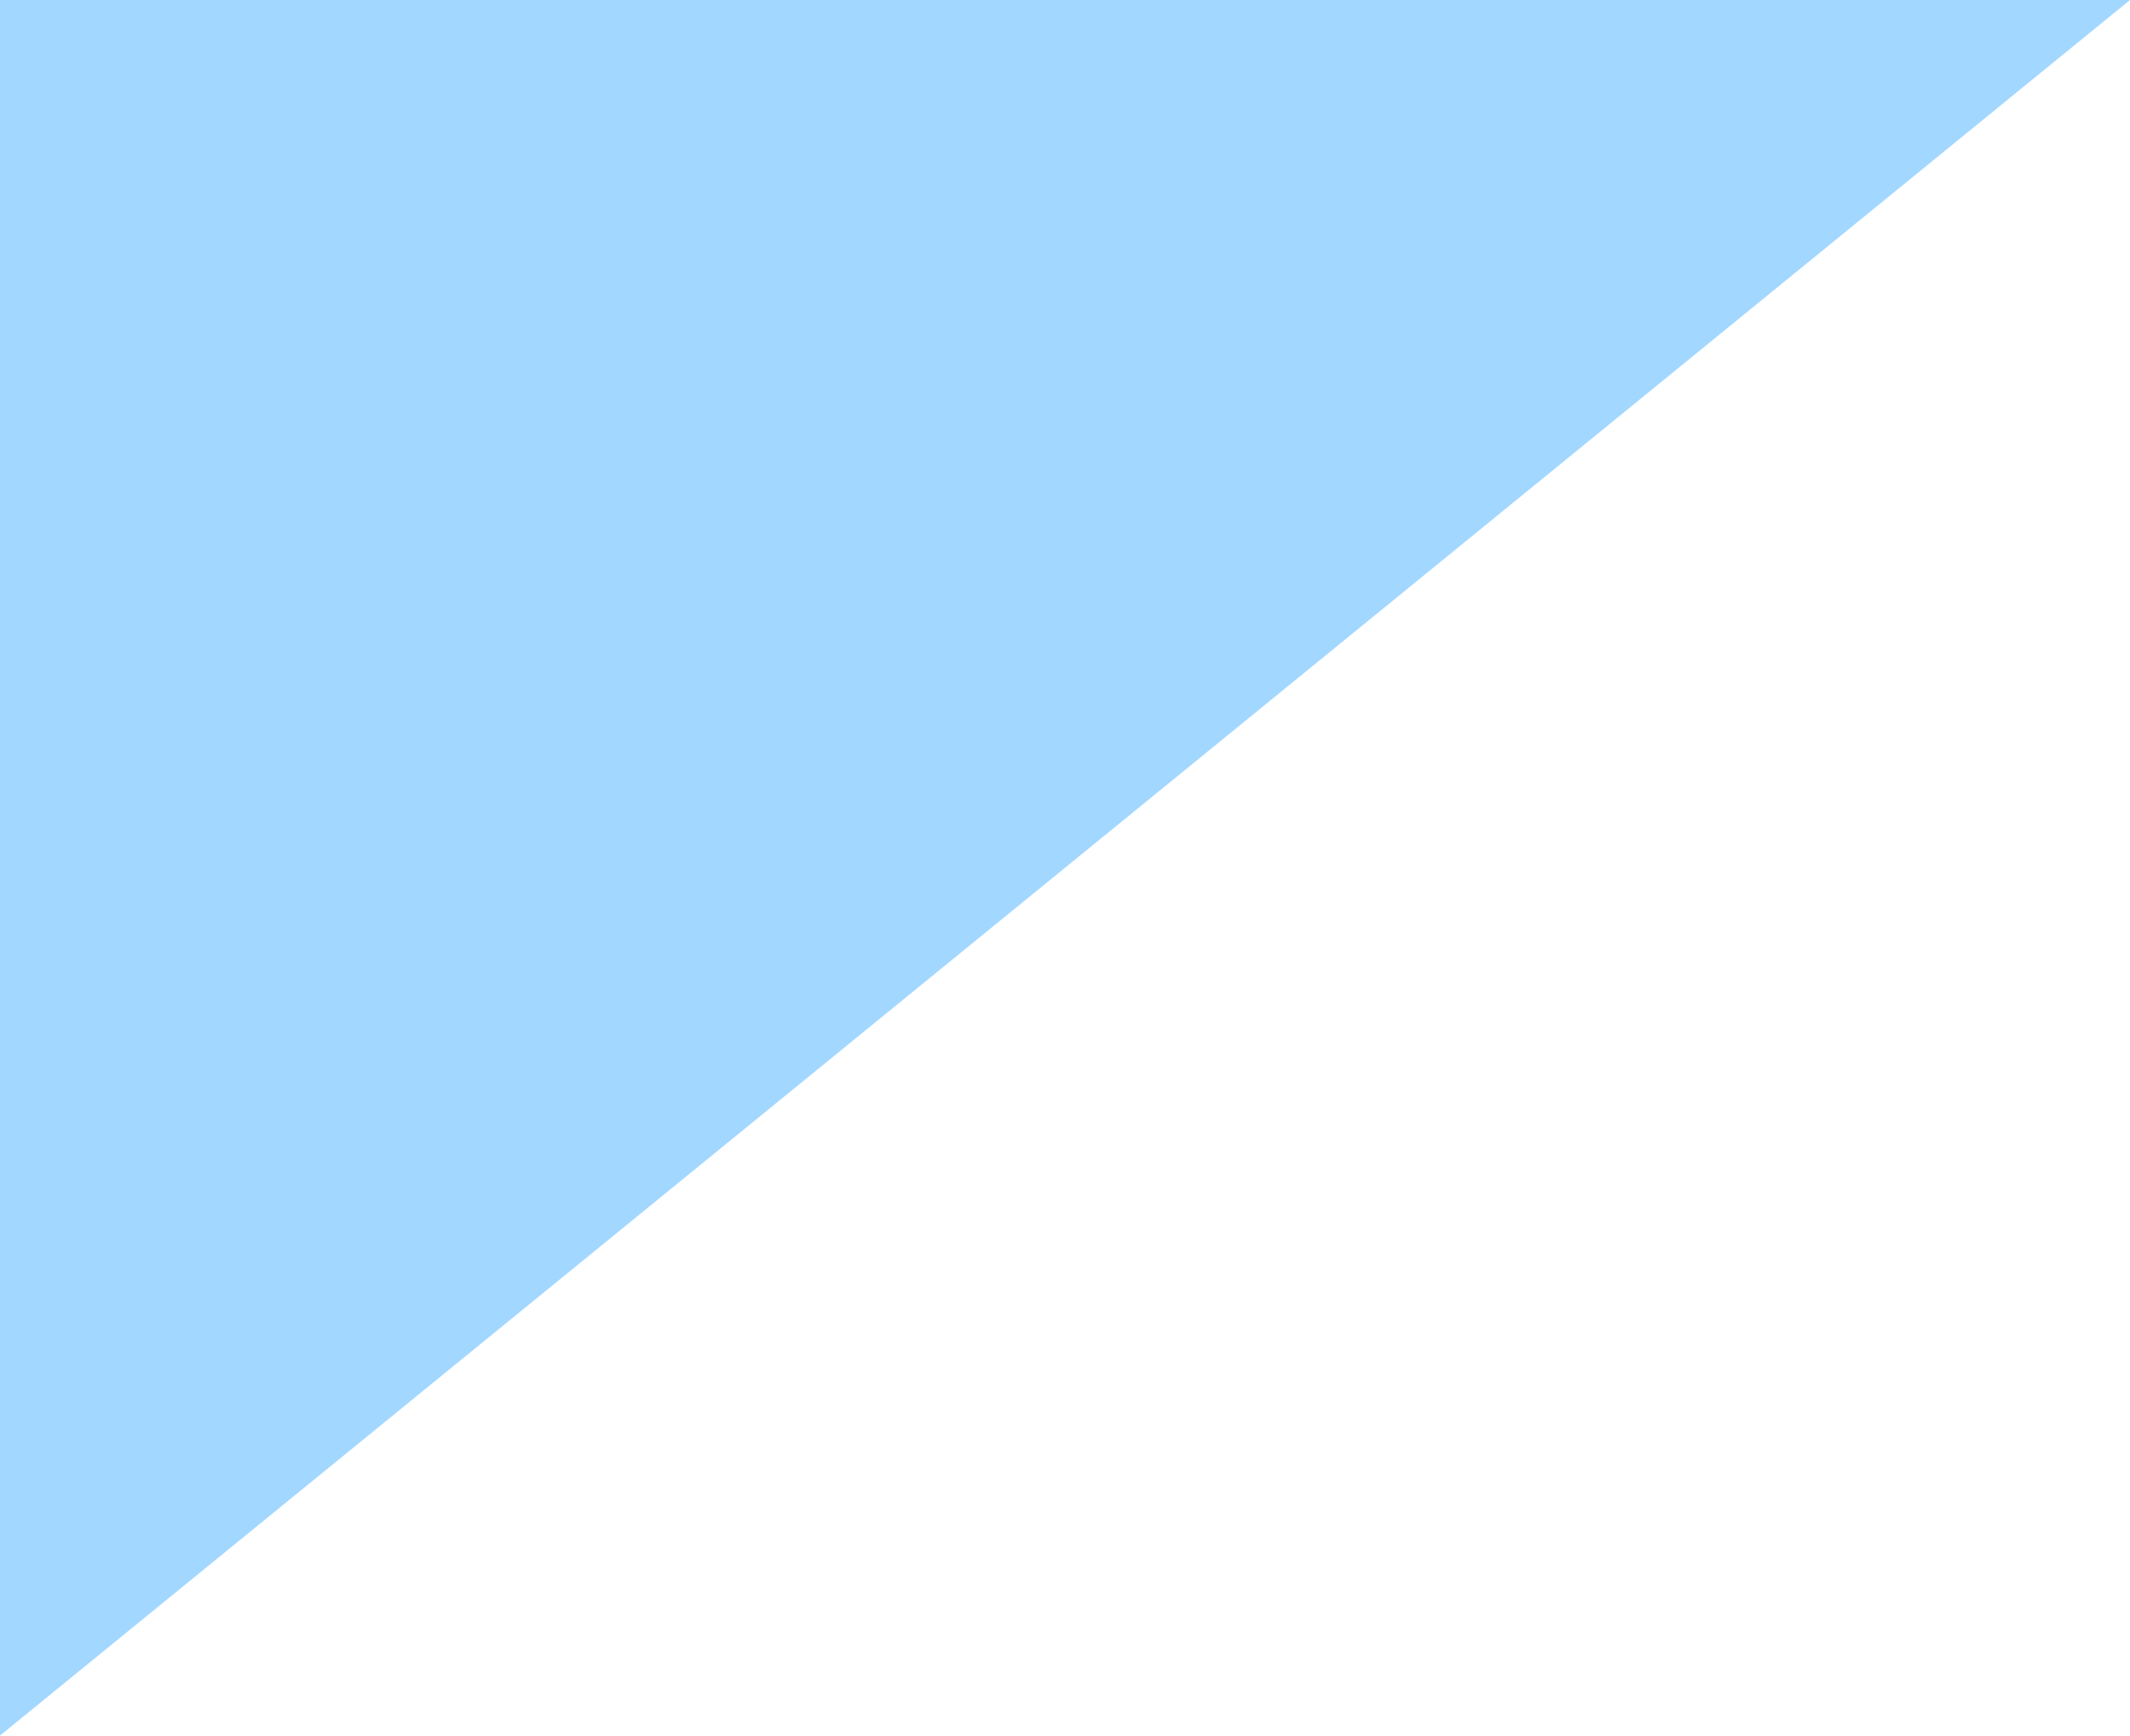
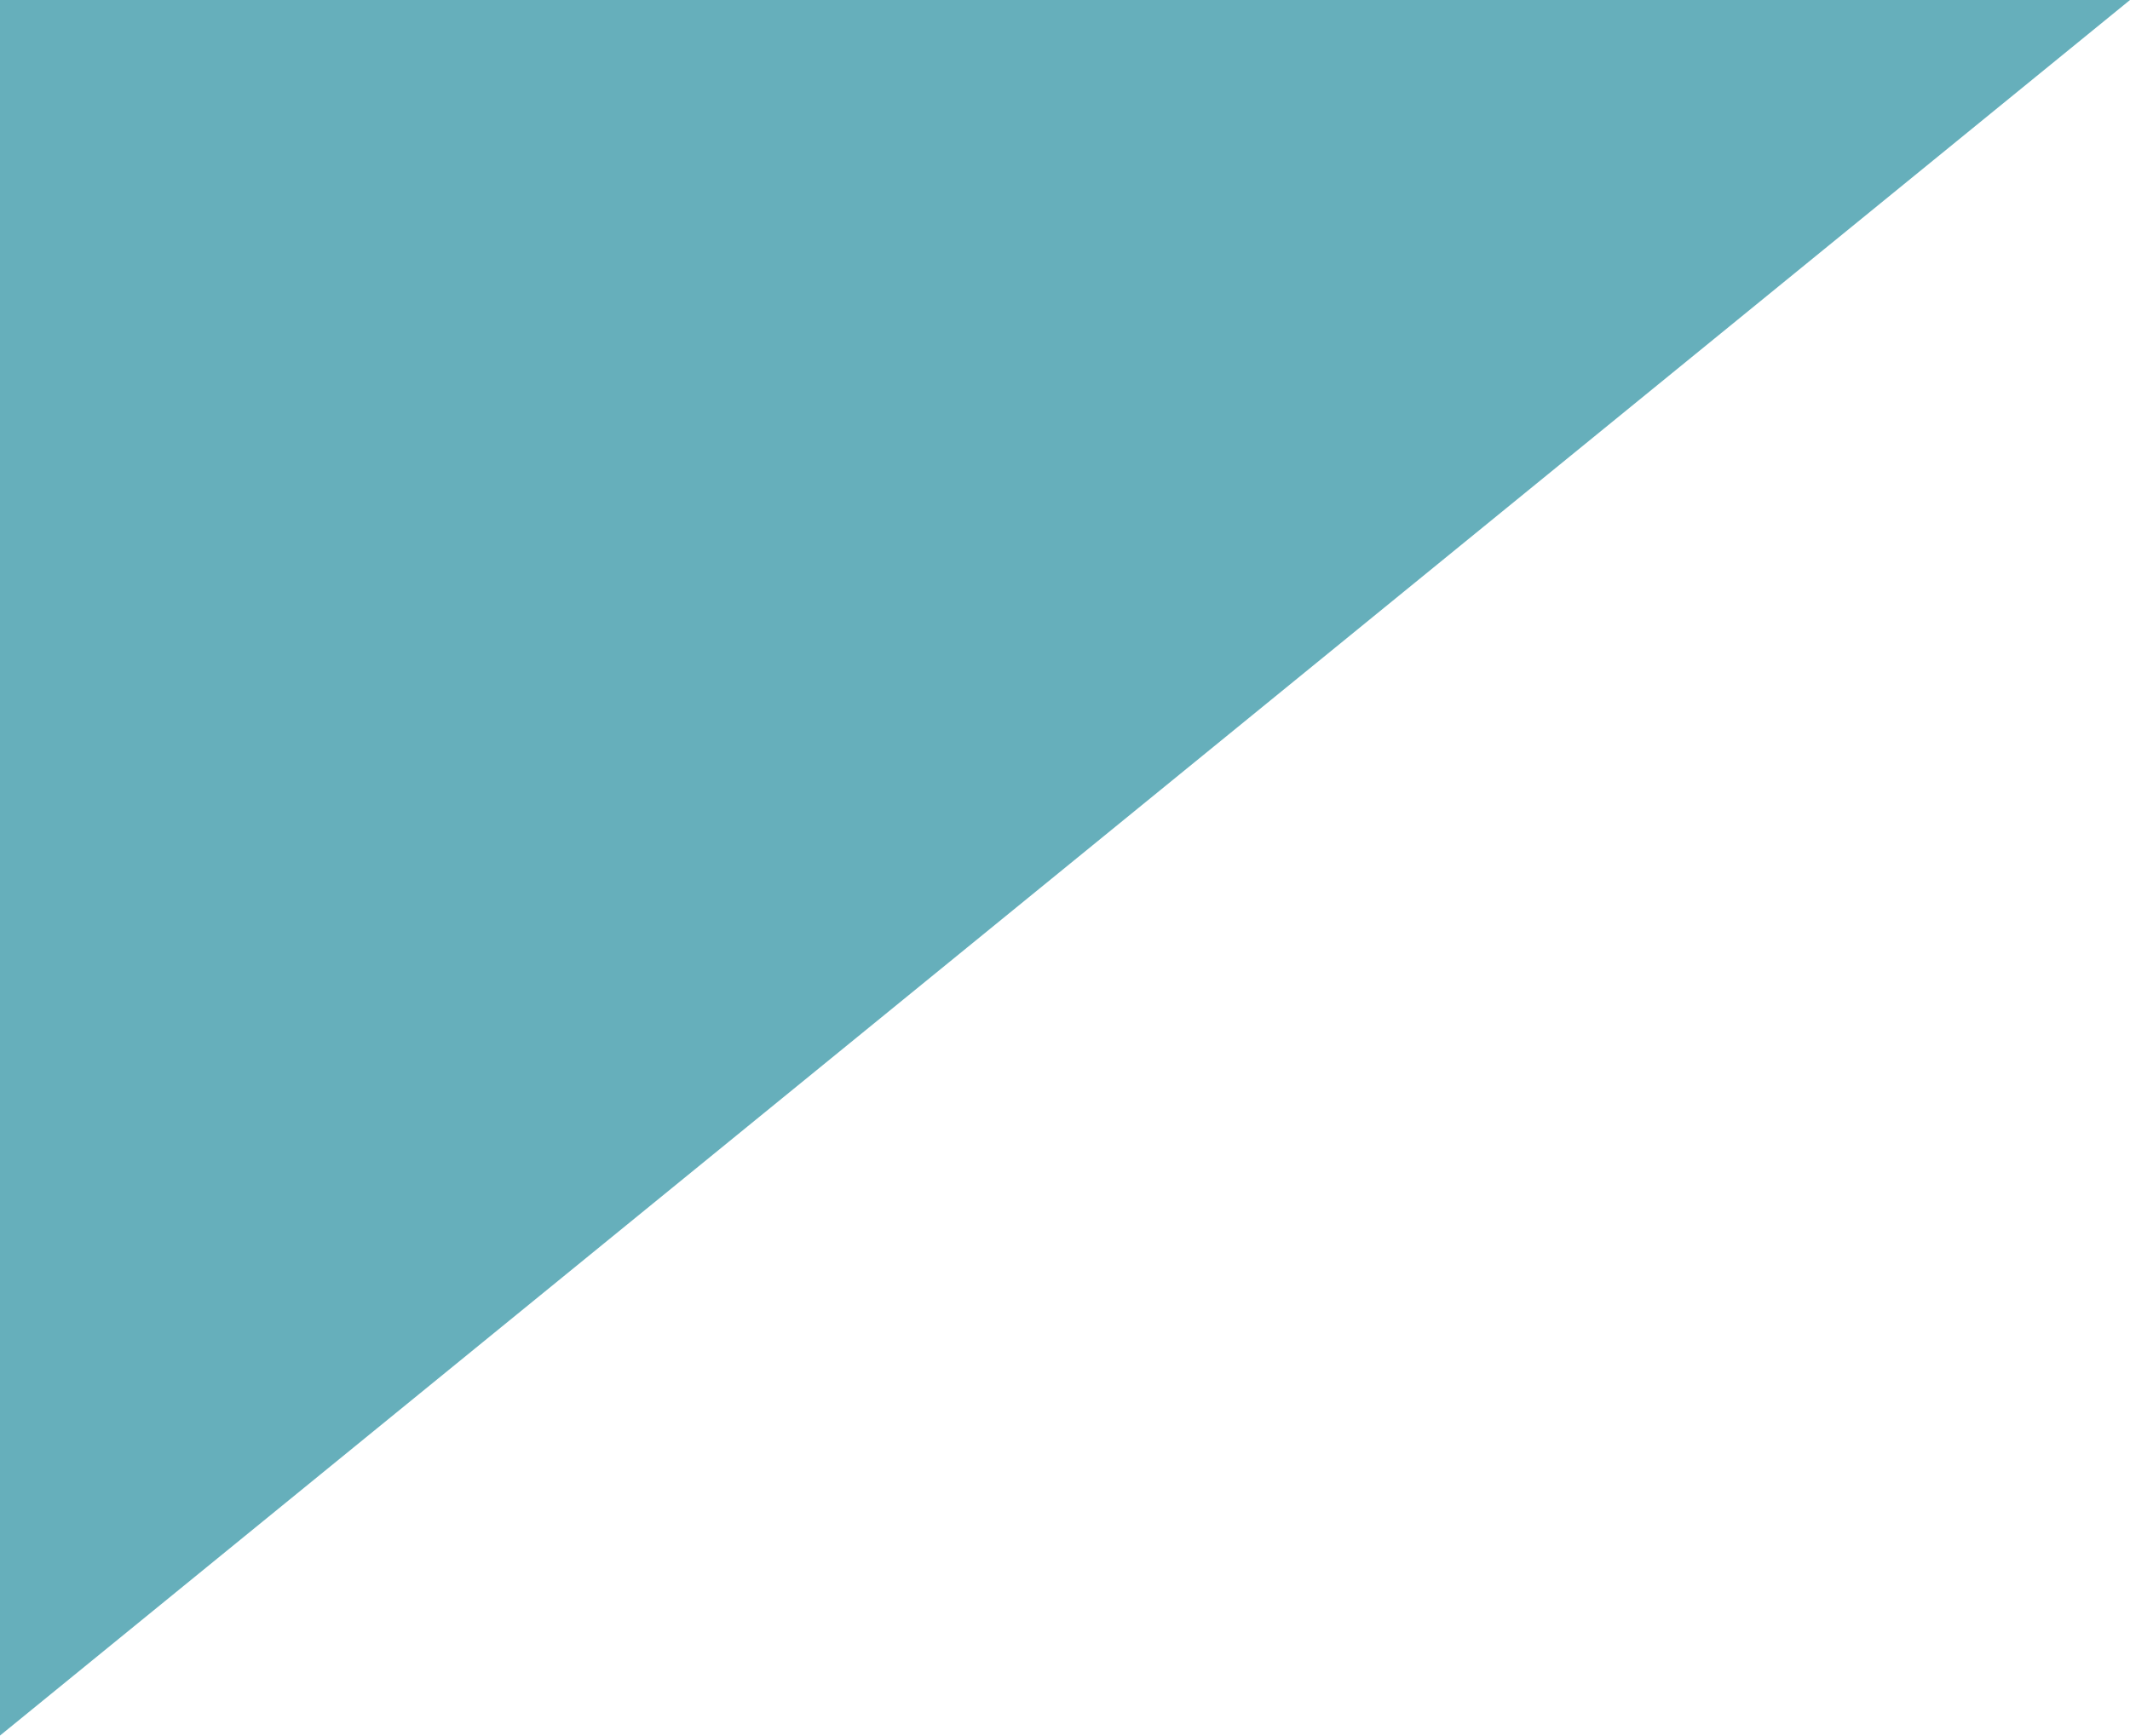
- <svg xmlns="http://www.w3.org/2000/svg" version="1.1" id="Capa_1" x="0px" y="0px" width="216.418px" height="176.38px" viewBox="0 0 216.418 176.38" enable-background="new 0 0 216.418 176.38" xml:space="preserve">
-   <polygon opacity="0.6" fill="#64BDFF" points="0,176.38 216.418,0 0,0 " />
+ <svg xmlns="http://www.w3.org/2000/svg" version="1.1" id="Capa_1" x="0px" y="0px" width="216.418px" height="176.379px" viewBox="0 0 216.418 176.379" enable-background="new 0 0 216.418 176.379" xml:space="preserve">
+   <polygon opacity="0.6" fill="#007A8E" enable-background="new    " points="0,176.379 216.418,0 0,0 " />
</svg>
